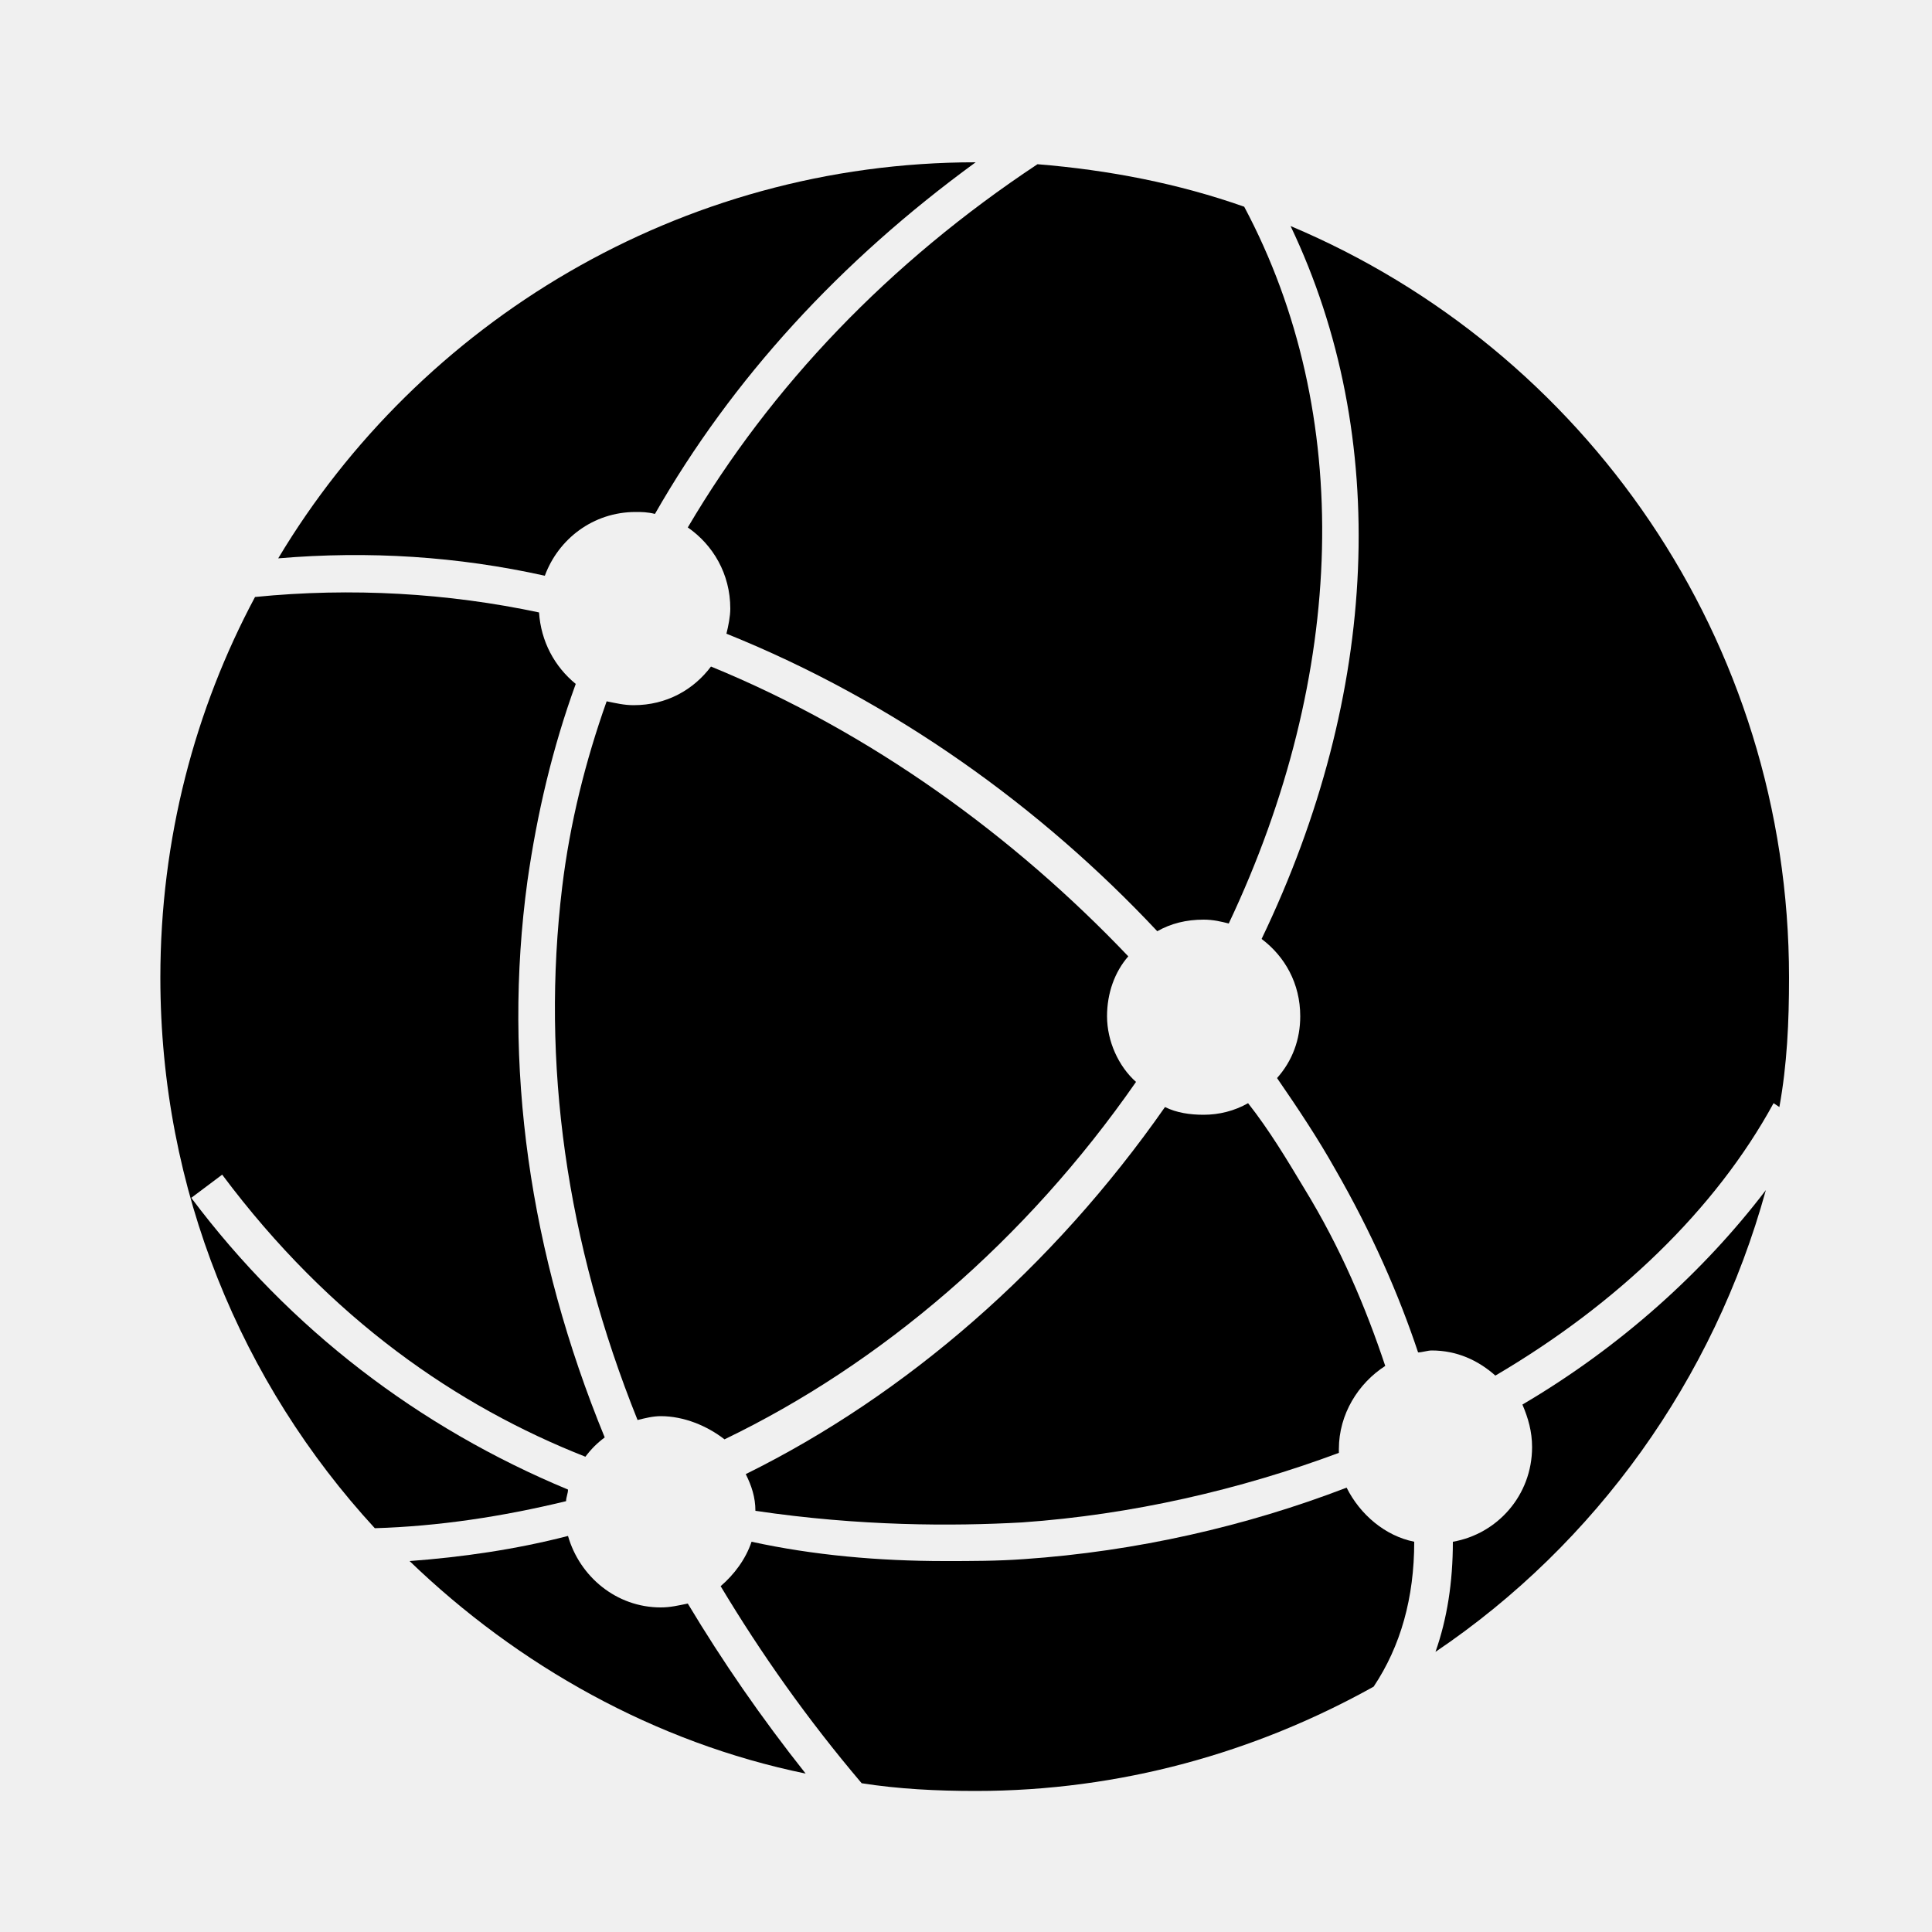
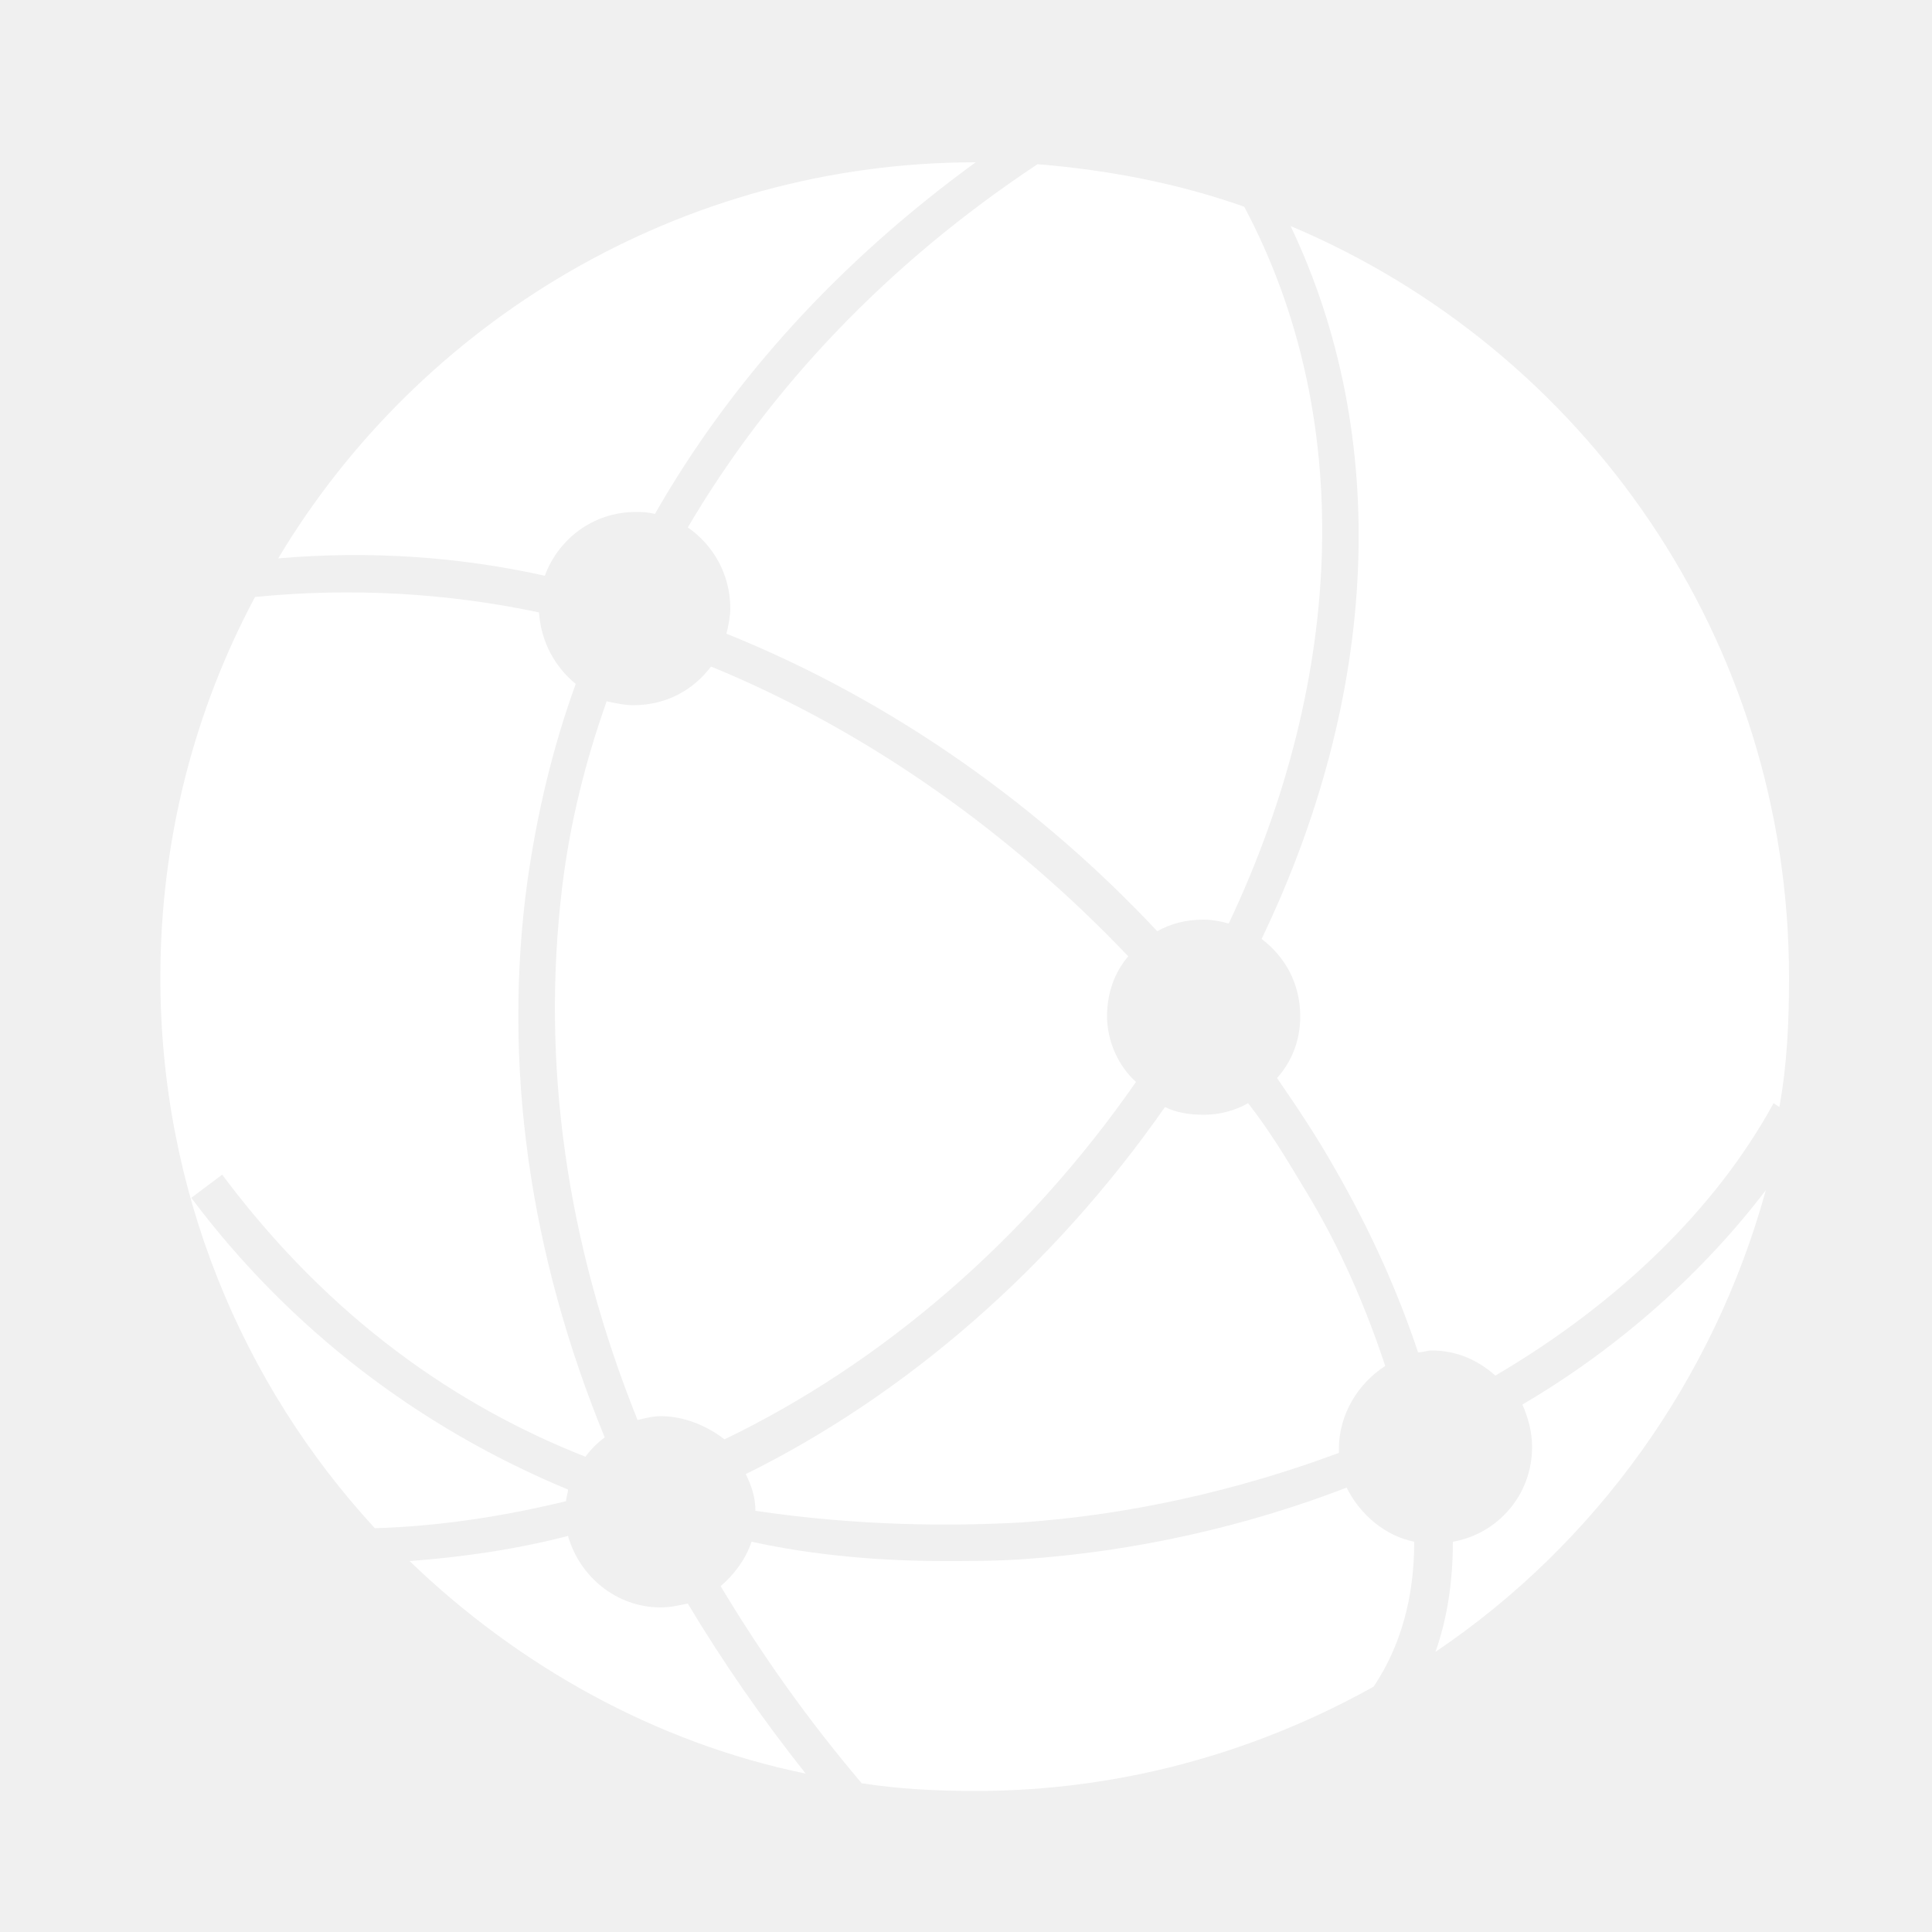
<svg xmlns="http://www.w3.org/2000/svg" version="1.1" id="ic_empty_Dark_masternode" x="0px" y="0px" viewBox="0 0 100 100" style="enable-background:new 0 0 100 100;" xml:space="preserve">
+   <style type="text/css">
+ 	.st0{fill:#FFFFFF;}
+ </style>
  <g id="Network_Dark_1_">
-     <path d="M35.6,27.3c1.3,0.9,2.2,2.4,2.2,4.2c0,0.4-0.1,0.9-0.2,1.3c8.7,3.5,16.3,9,22.3,15.4c0.7-0.4,1.5-0.6,2.4-0.6   c0.5,0,0.9,0.1,1.3,0.2c6.1-12.9,6.5-26.4,0.8-37.1c-3.4-1.2-7-1.9-10.7-2.2C46,13.6,39.9,20,35.6,27.3z" />
-     <path d="M41.7,91.8c-2.3-2.9-4.3-5.8-6.1-8.8c-0.5,0.1-0.9,0.2-1.4,0.2c-2.3,0-4.2-1.6-4.8-3.7c-2.7,0.7-5.5,1.1-8.2,1.3   C26.8,86.2,33.9,90.2,41.7,91.8z" />
-     <path d="M52.9,78.8c5.7-0.4,11.3-1.7,16.4-3.6c0-0.1,0-0.1,0-0.2c0-1.8,1-3.4,2.4-4.3c-1-3-2.3-6.1-4.2-9.2c-0.9-1.5-1.8-3-2.9-4.4   c-0.7,0.4-1.5,0.6-2.3,0.6c-0.7,0-1.4-0.1-2-0.4c-5.8,8.3-13.4,14.9-21.7,19c0.3,0.6,0.5,1.2,0.5,1.9C44.5,79,49.3,79,52.9,78.8z" />
-     <path d="M65.3,48.6c1.2,0.9,2,2.3,2,4c0,1.2-0.4,2.3-1.2,3.2c1.1,1.6,2.1,3.1,3,4.7c1.9,3.3,3.3,6.5,4.3,9.5c0.2,0,0.5-0.1,0.7-0.1   c1.3,0,2.4,0.5,3.3,1.3c6.3-3.7,11.4-8.6,14.4-14.1l0.3,0.2c0.4-2.2,0.5-4.4,0.5-6.7c0-17.5-10.6-32.5-25.8-38.9   C72,22.6,71.4,35.9,65.3,48.6z" />
-     <path d="M29.3,77.7c0-0.2,0.1-0.4,0.1-0.6C21.7,73.9,15,68.8,9.9,62l1.6-1.2c5.6,7.5,12.2,12,18.8,14.6c0.3-0.4,0.6-0.7,1-1   c-3.9-9.5-5.3-19.3-4-28.8c0.5-3.5,1.3-6.9,2.5-10.2c-1.1-0.9-1.8-2.2-1.9-3.7c-4.7-1-9.7-1.3-14.7-0.8c-3.1,5.8-4.9,12.5-4.9,19.7   c0,11,4.2,21,11.1,28.5C22.7,79,26,78.5,29.3,77.7z" />
-     <path d="M73.2,79.8c-1.5-0.3-2.8-1.4-3.5-2.8c-5.2,2-10.9,3.3-16.7,3.7c-1.4,0.1-2.7,0.1-4.1,0.1c-3.4,0-6.8-0.3-10-1   c-0.3,0.9-0.9,1.7-1.6,2.3c2.1,3.5,4.5,6.9,7.3,10.2c1.9,0.3,3.9,0.4,5.9,0.4c7.5,0,14.5-2,20.6-5.4C72.5,85.2,73.2,82.7,73.2,79.8   z" />
-     <path d="M33,73.5c0.4-0.1,0.8-0.2,1.2-0.2c1.2,0,2.4,0.5,3.3,1.2c8.1-3.9,15.6-10.3,21.3-18.5c-0.9-0.8-1.5-2.1-1.5-3.4   c0-1.2,0.4-2.3,1.1-3.1c-5.9-6.2-13.3-11.6-21.6-15c-0.9,1.2-2.3,2-4,2c-0.5,0-0.9-0.1-1.4-0.2c-1.1,3.1-1.9,6.3-2.3,9.6   C28,55,29.3,64.3,33,73.5z" />
-     <path d="M78.8,72.7c0.3,0.7,0.5,1.4,0.5,2.2c0,2.5-1.8,4.5-4.1,4.9c0,2.1-0.3,4-0.9,5.7c8.3-5.6,14.4-14.1,17.1-23.9   C88.2,65.8,83.9,69.7,78.8,72.7z" />
-     <path d="M28.2,29.8c0.7-1.9,2.5-3.3,4.7-3.3c0.3,0,0.6,0,1,0.1c4-7,9.6-13.1,16.6-18.2c-15.3,0-28.8,8.3-36.1,20.5   C19.1,28.5,23.7,28.8,28.2,29.8z" />
+     <path class="st0" d="M35.6,27.3c1.3,0.9,2.2,2.4,2.2,4.2c0,0.4-0.1,0.9-0.2,1.3c8.7,3.5,16.3,9,22.3,15.4c0.7-0.4,1.5-0.6,2.4-0.6   c0.5,0,0.9,0.1,1.3,0.2c6.1-12.9,6.5-26.4,0.8-37.1c-3.4-1.2-7-1.9-10.7-2.2C46,13.6,39.9,20,35.6,27.3z" />
+     <path class="st0" d="M41.7,91.8c-2.3-2.9-4.3-5.8-6.1-8.8c-0.5,0.1-0.9,0.2-1.4,0.2c-2.3,0-4.2-1.6-4.8-3.7   c-2.7,0.7-5.5,1.1-8.2,1.3C26.8,86.2,33.9,90.2,41.7,91.8z" />
+     <path class="st0" d="M52.9,78.8c5.7-0.4,11.3-1.7,16.4-3.6c0-0.1,0-0.1,0-0.2c0-1.8,1-3.4,2.4-4.3c-1-3-2.3-6.1-4.2-9.2   c-0.9-1.5-1.8-3-2.9-4.4c-0.7,0.4-1.5,0.6-2.3,0.6c-0.7,0-1.4-0.1-2-0.4c-5.8,8.3-13.4,14.9-21.7,19c0.3,0.6,0.5,1.2,0.5,1.9   C44.5,79,49.3,79,52.9,78.8z" />
+     <path class="st0" d="M65.3,48.6c1.2,0.9,2,2.3,2,4c0,1.2-0.4,2.3-1.2,3.2c1.1,1.6,2.1,3.1,3,4.7c1.9,3.3,3.3,6.5,4.3,9.5   c0.2,0,0.5-0.1,0.7-0.1c1.3,0,2.4,0.5,3.3,1.3c6.3-3.7,11.4-8.6,14.4-14.1l0.3,0.2c0.4-2.2,0.5-4.4,0.5-6.7   c0-17.5-10.6-32.5-25.8-38.9C72,22.6,71.4,35.9,65.3,48.6z" />
+     <path class="st0" d="M29.3,77.7c0-0.2,0.1-0.4,0.1-0.6C21.7,73.9,15,68.8,9.9,62l1.6-1.2c5.6,7.5,12.2,12,18.8,14.6   c0.3-0.4,0.6-0.7,1-1c-3.9-9.5-5.3-19.3-4-28.8c0.5-3.5,1.3-6.9,2.5-10.2c-1.1-0.9-1.8-2.2-1.9-3.7c-4.7-1-9.7-1.3-14.7-0.8   c-3.1,5.8-4.9,12.5-4.9,19.7c0,11,4.2,21,11.1,28.5C22.7,79,26,78.5,29.3,77.7z" />
+     <path class="st0" d="M73.2,79.8c-1.5-0.3-2.8-1.4-3.5-2.8c-5.2,2-10.9,3.3-16.7,3.7c-1.4,0.1-2.7,0.1-4.1,0.1c-3.4,0-6.8-0.3-10-1   c-0.3,0.9-0.9,1.7-1.6,2.3c2.1,3.5,4.5,6.9,7.3,10.2c1.9,0.3,3.9,0.4,5.9,0.4c7.5,0,14.5-2,20.6-5.4C72.5,85.2,73.2,82.7,73.2,79.8   z" />
+     <path class="st0" d="M33,73.5c0.4-0.1,0.8-0.2,1.2-0.2c1.2,0,2.4,0.5,3.3,1.2c8.1-3.9,15.6-10.3,21.3-18.5   c-0.9-0.8-1.5-2.1-1.5-3.4c0-1.2,0.4-2.3,1.1-3.1c-5.9-6.2-13.3-11.6-21.6-15c-0.9,1.2-2.3,2-4,2c-0.5,0-0.9-0.1-1.4-0.2   c-1.1,3.1-1.9,6.3-2.3,9.6C28,55,29.3,64.3,33,73.5z" />
+     <path class="st0" d="M78.8,72.7c0.3,0.7,0.5,1.4,0.5,2.2c0,2.5-1.8,4.5-4.1,4.9c0,2.1-0.3,4-0.9,5.7c8.3-5.6,14.4-14.1,17.1-23.9   C88.2,65.8,83.9,69.7,78.8,72.7z" />
+     <path class="st0" d="M28.2,29.8c0.7-1.9,2.5-3.3,4.7-3.3c0.3,0,0.6,0,1,0.1c4-7,9.6-13.1,16.6-18.2c-15.3,0-28.8,8.3-36.1,20.5   C19.1,28.5,23.7,28.8,28.2,29.8z" />
  </g>
</svg>
